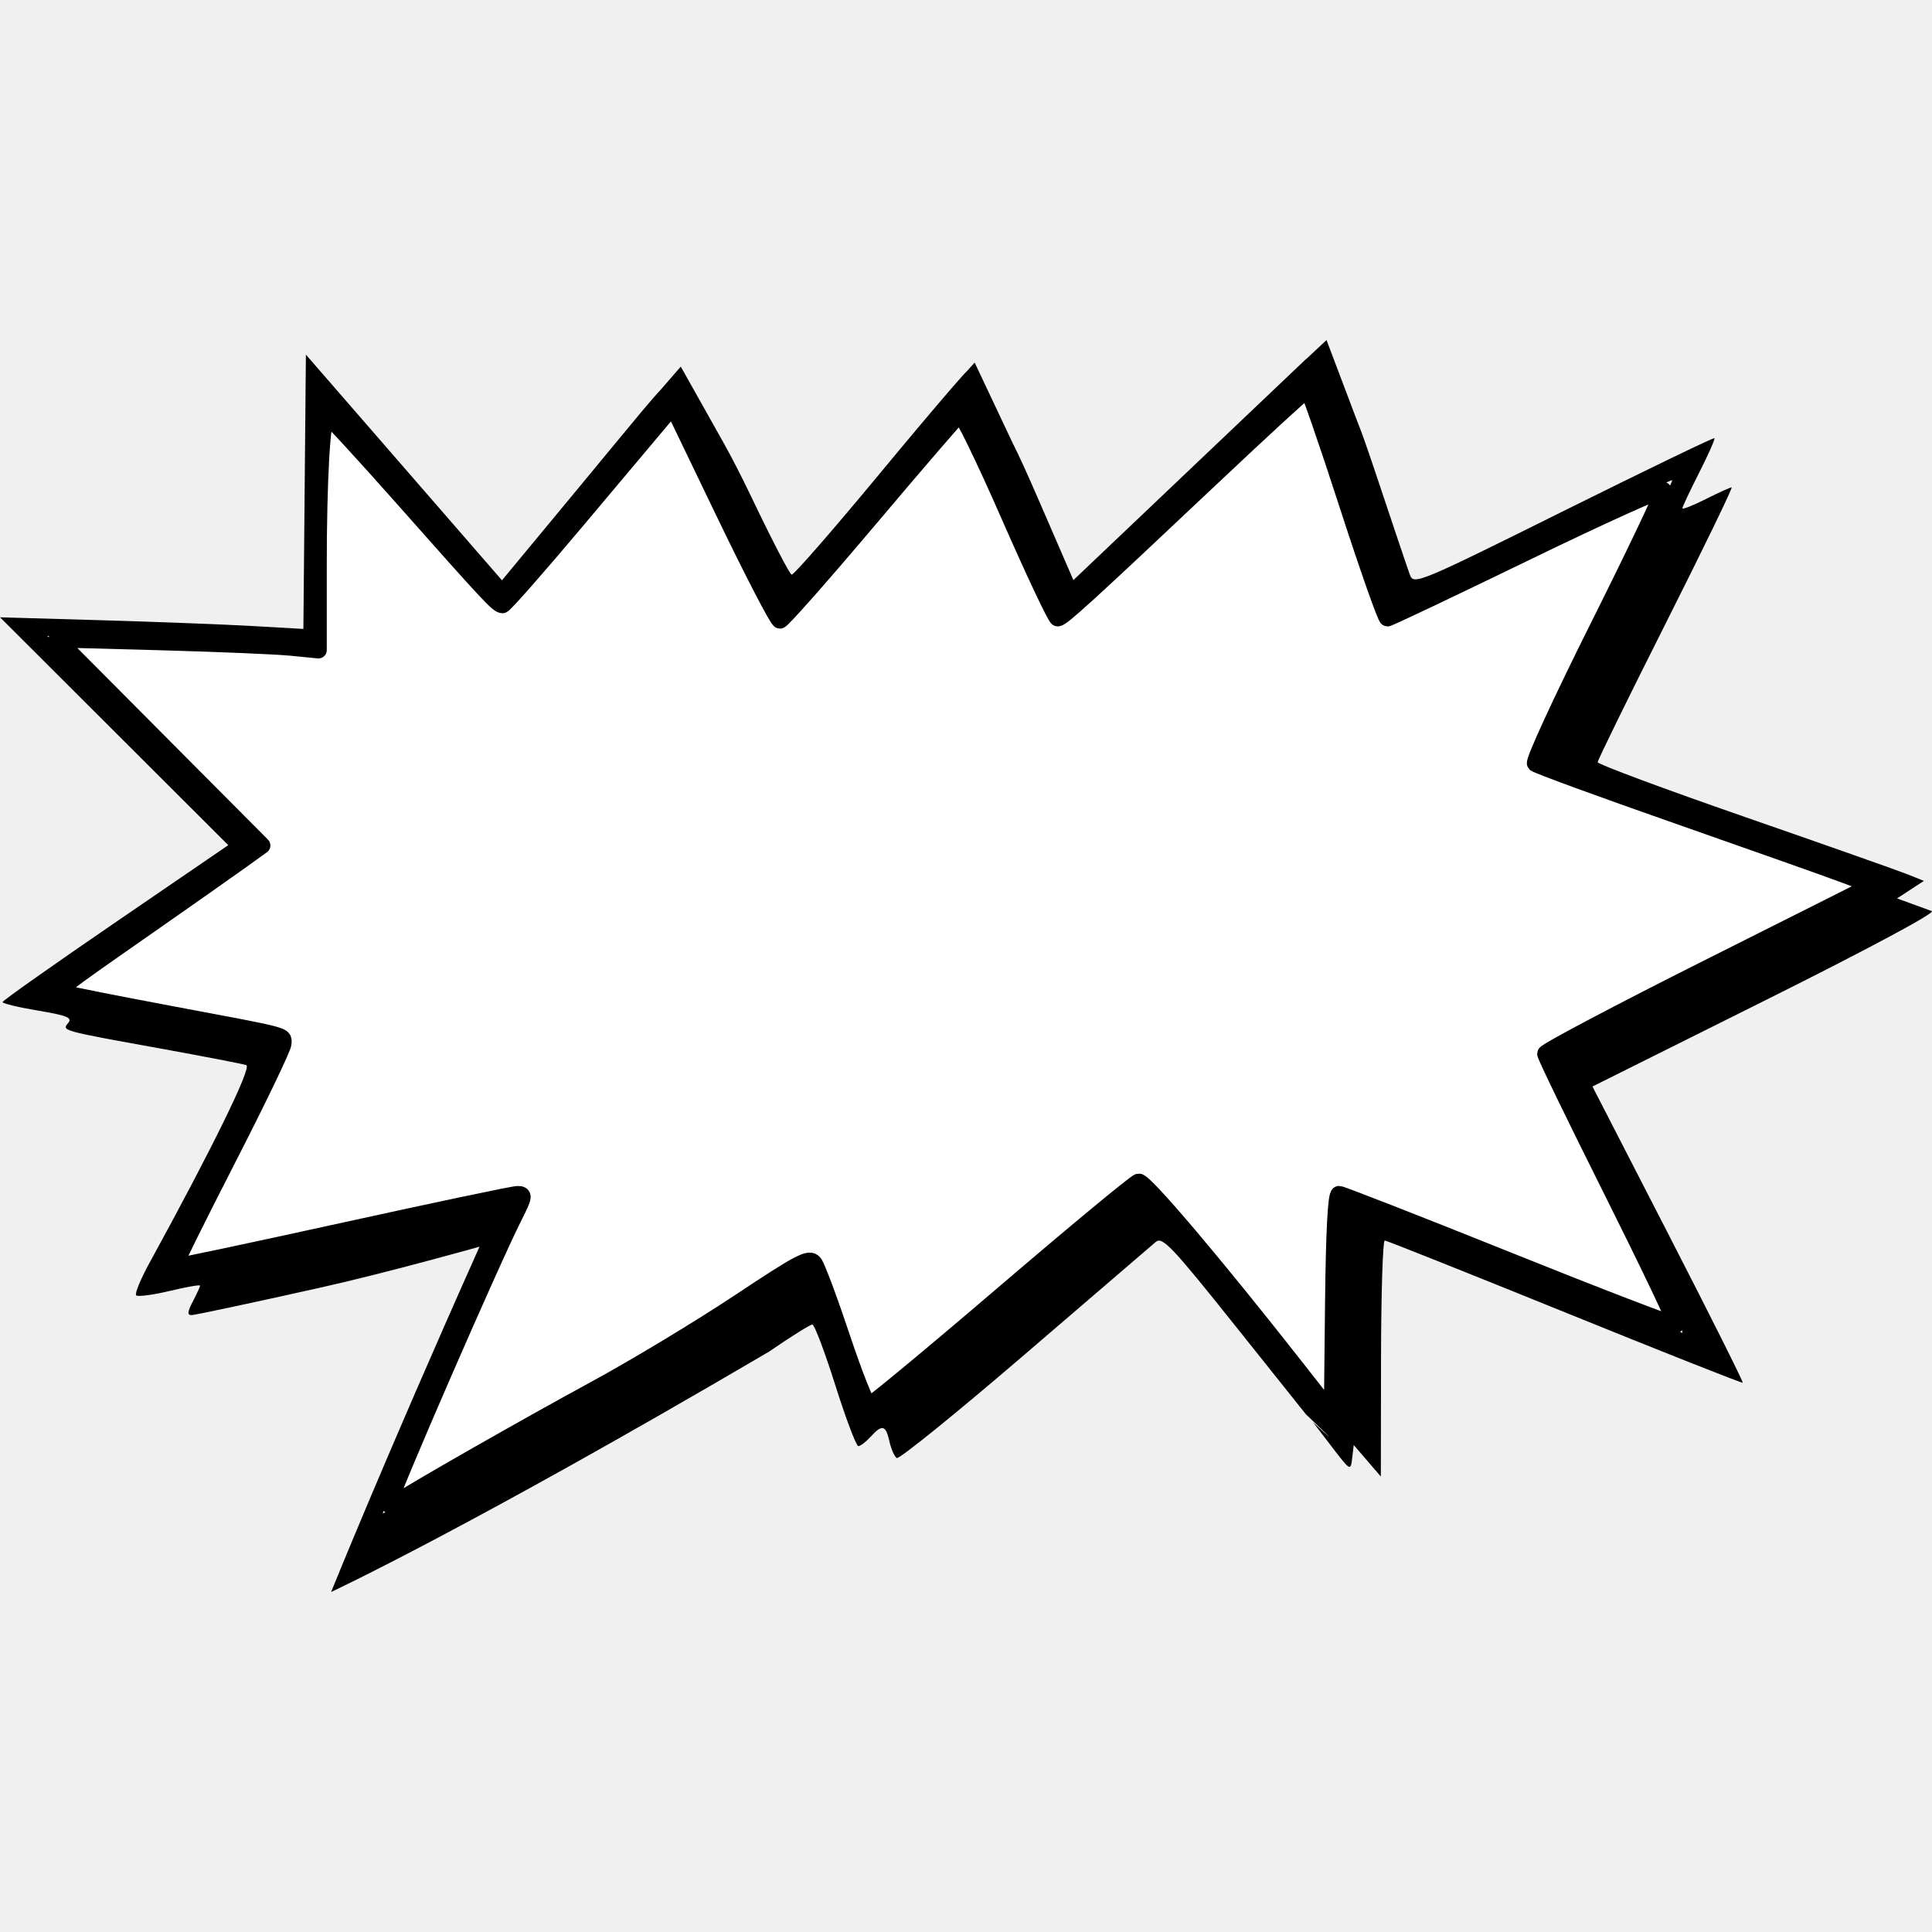
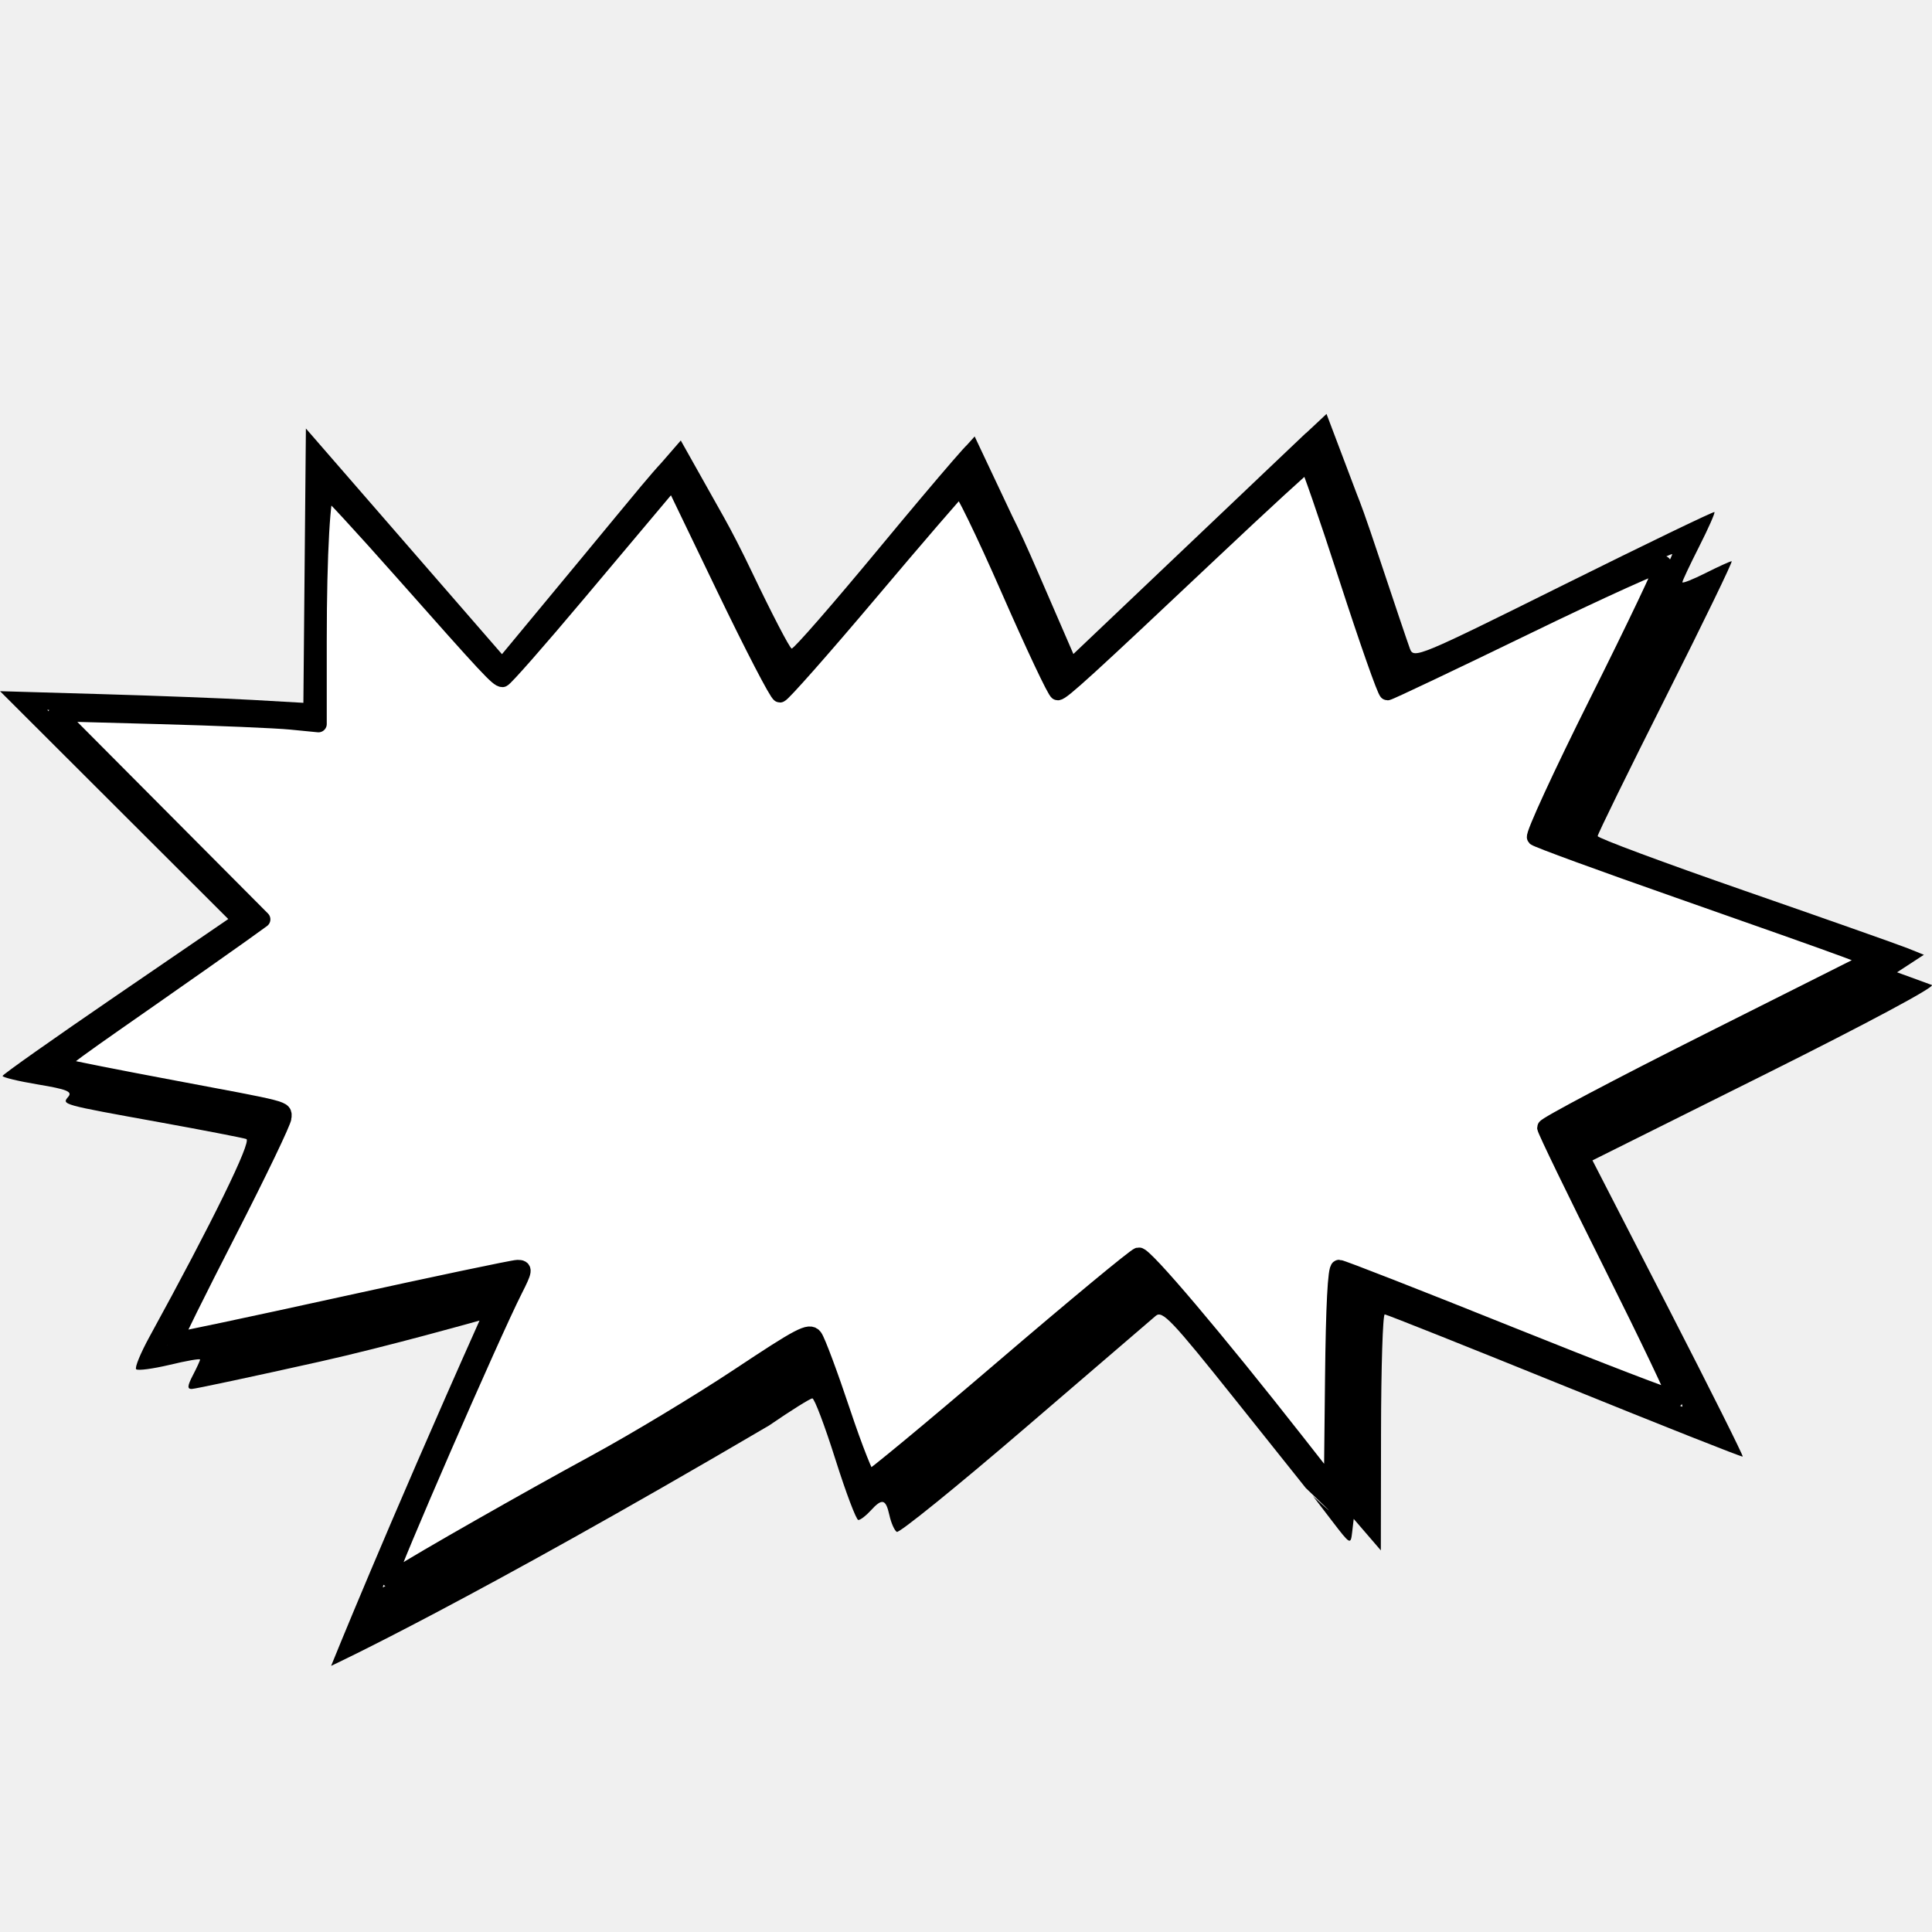
<svg xmlns="http://www.w3.org/2000/svg" width="8.302cm" height="8.302cm" viewBox="0 0 83.024 83.024" version="1.1" id="svg4651">
  <defs id="defs4645" />
  <g id="layer1" transform="translate(-34.83928,-102.5364)">
-     <g id="g5246" transform="translate(-2.3187129e-5,-14.61223)">
+     <g id="g5246" transform="translate(-2.3187129e-5,-11.43723)">
      <path style="stroke-width:0.265" id="path4627" d="m 117.856,156.302 c -0.167,-0.061 -0.572,-0.209 -0.899,-0.329 l -0.596,-0.217 0.577,-0.376 0.577,-0.376 -0.689,-0.278 c -0.38,-0.153 -3.533,-1.265 -7.009,-2.472 -3.477,-1.207 -6.321,-2.265 -6.321,-2.351 0,-0.087 1.32,-2.78 2.933,-5.985 1.613,-3.205 2.885,-5.827 2.825,-5.827 -0.06,0 -0.561,0.227 -1.113,0.505 -0.553,0.278 -1.005,0.458 -1.005,0.397 0,-0.06 0.325,-0.749 0.721,-1.531 0.396,-0.782 0.692,-1.45 0.657,-1.484 -0.034,-0.034 -2.954,1.376 -6.489,3.133 -6.214,3.088 -6.433,3.179 -6.595,2.745 -0.092,-0.247 -0.702,-2.053 -1.354,-4.015 -0.253,-0.761 -0.459,-1.364 -0.63,-1.843 l 2.38e-4,-8e-5 -0.006,-0.015 c -0.115,-0.319 -0.214,-0.584 -0.301,-0.797 l -1.295,-3.424 -0.881,0.824 c -0.001,-0.001 -0.002,-0.002 -0.004,-0.004 l -0.479,0.455 -7.94e-4,5.3e-4 v 0 l -4.517,4.293 -4.996,4.748 -1.514,-3.494 c -0.471,-1.088 -0.839,-1.892 -1.116,-2.438 l -1.613,-3.417 -0.331,0.367 c -0.071,0.064 -0.29,0.307 -0.618,0.686 l -0.004,0.004 -5.3e-5,2.1e-4 c -0.683,0.788 -1.834,2.153 -3.114,3.699 -2.002,2.419 -3.711,4.379 -3.797,4.358 -0.086,-0.022 -0.858,-1.508 -1.715,-3.304 -0.436,-0.913 -0.861,-1.739 -1.194,-2.332 l 2.38e-4,1.3e-4 c -0.048,-0.085 -1.856,-3.305 -1.856,-3.305 l -0.829,0.954 c -0.227,0.244 -0.511,0.573 -0.873,1.004 l -0.005,0.006 5.3e-5,1.1e-4 c -0.601,0.717 -1.414,1.711 -2.532,3.06 l -3.445,4.159 -4.213,-4.849 -4.213,-4.849 -0.054,5.894 -0.054,5.894 -2.171,-0.124 c -1.191,-0.068 -4.125,-0.181 -6.517,-0.25 l -4.348,-0.126 4.904,4.896 4.904,4.896 -4.846,3.315 c -2.665,1.824 -4.849,3.365 -4.853,3.427 -0.004,0.061 0.681,0.227 1.522,0.367 1.239,0.207 1.486,0.306 1.304,0.525 -0.286,0.342 -0.341,0.327 3.942,1.102 1.891,0.342 3.559,0.668 3.706,0.716 0.246,0.089 -1.466,3.584 -4.161,8.5 -0.383,0.699 -0.641,1.326 -0.572,1.394 0.068,0.068 0.714,-0.017 1.435,-0.188 0.721,-0.174 1.311,-0.276 1.311,-0.229 0,0.046 -0.139,0.35 -0.309,0.676 -0.236,0.454 -0.248,0.592 -0.05,0.589 0.142,-0.002 2.624,-0.531 5.516,-1.177 2.89,-0.645 6.852,-1.762 6.852,-1.762 -4.031,9.021 -6.377,14.838 -6.377,14.838 0,0 5.868,-2.722 18.818,-10.328 0.935,-0.642 1.773,-1.166 1.862,-1.166 0.089,0 0.533,1.175 0.988,2.613 0.454,1.437 0.899,2.613 0.988,2.613 0.089,0 0.327,-0.181 0.528,-0.402 0.497,-0.546 0.652,-0.507 0.808,0.199 0.073,0.331 0.216,0.653 0.317,0.714 0.101,0.062 2.574,-1.94 5.495,-4.449 2.922,-2.51 5.456,-4.686 5.633,-4.836 0.284,-0.241 0.683,0.179 3.388,3.567 l 3.066,3.841 -2.64e-4,-0.002 c 0,0 1.987,1.888 0.303,0.34 l 0.809,1.057 c 0.798,1.043 0.81,1.05 0.875,0.49 l 0.066,-0.567 0.583,0.677 0.583,0.677 0.008,-5.075 c 0.004,-2.791 0.076,-5.071 0.16,-5.067 0.084,0.005 3.565,1.392 7.736,3.083 4.171,1.691 7.612,3.056 7.647,3.028 0.034,-0.026 -1.404,-2.901 -3.197,-6.388 l -3.26,-6.341 7.445,-3.712 c 4.327,-2.16 7.314,-3.756 7.138,-3.824 z m -9.499,2.467 c -3.892,1.923 -7.076,3.558 -7.076,3.634 0,0.076 1.379,2.837 3.064,6.134 1.685,3.298 2.936,5.947 2.781,5.886 -0.481,-0.187 -8.608,-3.469 -11.792,-4.762 -1.656,-0.673 -3.044,-1.223 -3.084,-1.223 -0.04,0 -0.072,2.184 -0.072,4.854 v 4.854 L 88.082,173.005 c -2.253,-2.827 -4.161,-5.125 -4.24,-5.105 -0.078,0.02 -2.661,2.206 -5.739,4.859 -3.081,2.653 -5.72,4.894 -5.868,4.981 -0.205,0.12 -0.52,-0.634 -1.327,-3.165 -0.582,-1.827 -1.135,-3.323 -1.228,-3.323 -0.095,0 -2.922,1.839 -6.282,4.086 l 0.006,-5.3e-4 c -4.067,2.203 -8.164,4.374 -12.099,6.849 -0.269,0.212 4.462,-10.804 5.991,-13.705 -0.031,-0.025 -2.493,0.493 -5.484,1.163 -6.635,1.489 -9.784,2.169 -9.784,2.121 0,-0.02 1.171,-2.268 2.603,-4.994 2.098,-3.995 2.539,-4.974 2.275,-5.05 -0.18,-0.052 -2.421,-0.474 -4.979,-0.938 -2.559,-0.465 -4.717,-0.901 -4.797,-0.97 -0.079,-0.069 1.504,-1.255 3.52,-2.635 2.015,-1.38 4.027,-2.767 4.47,-3.083 l 0.805,-0.574 -4.528,-4.522 -4.528,-4.522 4.247,0.126 c 2.334,0.069 4.95,0.179 5.812,0.248 l 1.567,0.122 v -4.624 c 0,-2.543 0.055,-4.899 0.123,-5.235 0.12,-0.595 0.224,-0.495 3.87,3.693 2.061,2.367 3.814,4.305 3.897,4.305 0.082,0 1.546,-1.696 3.252,-3.768 1.706,-2.073 3.344,-4.013 3.639,-4.311 l 0.537,-0.542 1.274,2.652 c 0.701,1.459 1.716,3.58 2.255,4.714 l 0.981,2.061 3.866,-4.624 c 2.127,-2.543 3.926,-4.624 3.999,-4.624 0.073,0 0.989,1.996 2.036,4.436 1.047,2.44 1.971,4.481 2.055,4.529 0.083,0.051 2.349,-2.013 5.034,-4.586 2.685,-2.574 5.096,-4.842 5.358,-5.041 l 0.476,-0.362 1.637,5.028 1.637,5.028 1.54,-0.748 c 0.847,-0.411 3.596,-1.756 6.108,-2.988 2.513,-1.232 4.597,-2.216 4.631,-2.182 0.034,0.032 -1.304,2.773 -2.975,6.091 l -3.037,6.033 2.267,0.795 c 1.247,0.437 4.565,1.599 7.373,2.581 2.808,0.982 5.105,1.831 5.104,1.886 3e-5,0.055 -3.185,1.674 -7.076,3.596 z" />
      <path transform="matrix(0.2645833,0,0,0.2645833,34.83928,131.7609)" id="path5242" d="m 63.151,189.103 c 0,-1.203 16.689,-39.554 20.394,-46.865 1.596,-3.15 1.647,-3.498 0.511,-3.488 -0.694,0.006 -13.476,2.696 -28.405,5.977 -14.929,3.281 -27.236,5.888 -27.349,5.794 -0.113,-0.094 3.824,-8.035 8.75,-17.646 4.926,-9.611 8.956,-18.003 8.956,-18.649 0,-1.365 1.119,-1.078 -18.571,-4.777 -8.446,-1.587 -15.973,-3.077 -16.726,-3.312 -1.691,-0.528 -2.115,-0.18 13.512,-11.089 6.286,-4.388 12.984,-9.098 14.886,-10.466 L 42.566,82.093 25.894,65.337 9.222,48.58 26.008,49.035 c 9.232,0.25 18.795,0.651 21.25,0.892 l 4.464,0.437 V 36.802 c 0,-14.196 0.59,-24.492 1.403,-24.492 0.263,0 5.816,6.027 12.34,13.393 13.868,15.659 15.417,17.321 16.146,17.321 0.3,0 5.831,-6.293 12.293,-13.985 6.461,-7.692 12.566,-14.952 13.566,-16.134 l 1.818,-2.149 8.371,17.384 c 4.604,9.561 8.661,17.384 9.015,17.384 0.354,0 6.934,-7.452 14.623,-16.559 7.688,-9.108 14.26,-16.733 14.604,-16.946 0.344,-0.213 3.932,7.159 7.973,16.381 4.041,9.222 7.603,16.767 7.915,16.767 0.681,0 4.726,-3.691 24.855,-22.679 8.434,-7.955 15.518,-14.464 15.742,-14.464 0.224,1.796e-4 3.116,8.357 6.426,18.571 3.31,10.214 6.247,18.571 6.527,18.571 0.28,0 10.429,-4.817 22.554,-10.705 12.124,-5.888 22.141,-10.419 22.26,-10.069 0.118,0.35 -4.645,10.353 -10.585,22.228 -5.94,11.875 -10.537,21.847 -10.215,22.16 0.322,0.313 10.756,4.13 23.187,8.482 12.431,4.352 24.623,8.672 27.093,9.6 l 4.491,1.688 -26.557,13.337 c -14.606,7.335 -26.557,13.647 -26.557,14.027 0,0.379 4.84,10.366 10.756,22.192 5.916,11.826 10.604,21.653 10.419,21.839 -0.185,0.185 -12.403,-4.511 -27.15,-10.435 -14.747,-5.924 -27.144,-10.772 -27.549,-10.772 -0.481,0 -0.803,6.183 -0.927,17.816 l -0.191,17.816 -5.644,-7.196 c -13.34,-17.009 -24.894,-30.647 -25.791,-30.442 -0.531,0.121 -10.45,8.336 -22.041,18.256 -11.592,9.92 -21.391,18.036 -21.776,18.036 -0.385,0 -2.346,-4.936 -4.357,-10.97 -2.011,-6.033 -4.046,-11.488 -4.524,-12.122 -0.765,-1.016 -2.219,-0.255 -12.296,6.436 -6.286,4.174 -16.732,10.471 -23.214,13.995 -11.148,6.06 -28.454,15.917 -31.964,18.205 -0.884,0.576 -1.607,0.816 -1.607,0.534 z" style="fill:#ffffff;fill-opacity:1;stroke:#000000;stroke-width:2.7;stroke-linecap:butt;stroke-linejoin:round;stroke-miterlimit:4;stroke-dasharray:none;stroke-opacity:1;paint-order:normal" />
    </g>
+     <flowRoot xml:space="preserve" id="flowRoot1490" style="fill:black;fill-opacity:1;stroke:none;font-family:sans-serif;font-style:normal;font-weight:normal;font-size:40px;line-height:1.25;letter-spacing:0px;word-spacing:0px">
+       <flowRegion id="flowRegion1492">
+         <rect id="rect1494" width="246.445" height="123.783" x="49.269" y="102.15" />
+       </flowRegion>
+       <flowPara id="flowPara1496" />
+     </flowRoot>
  </g>
</svg>
